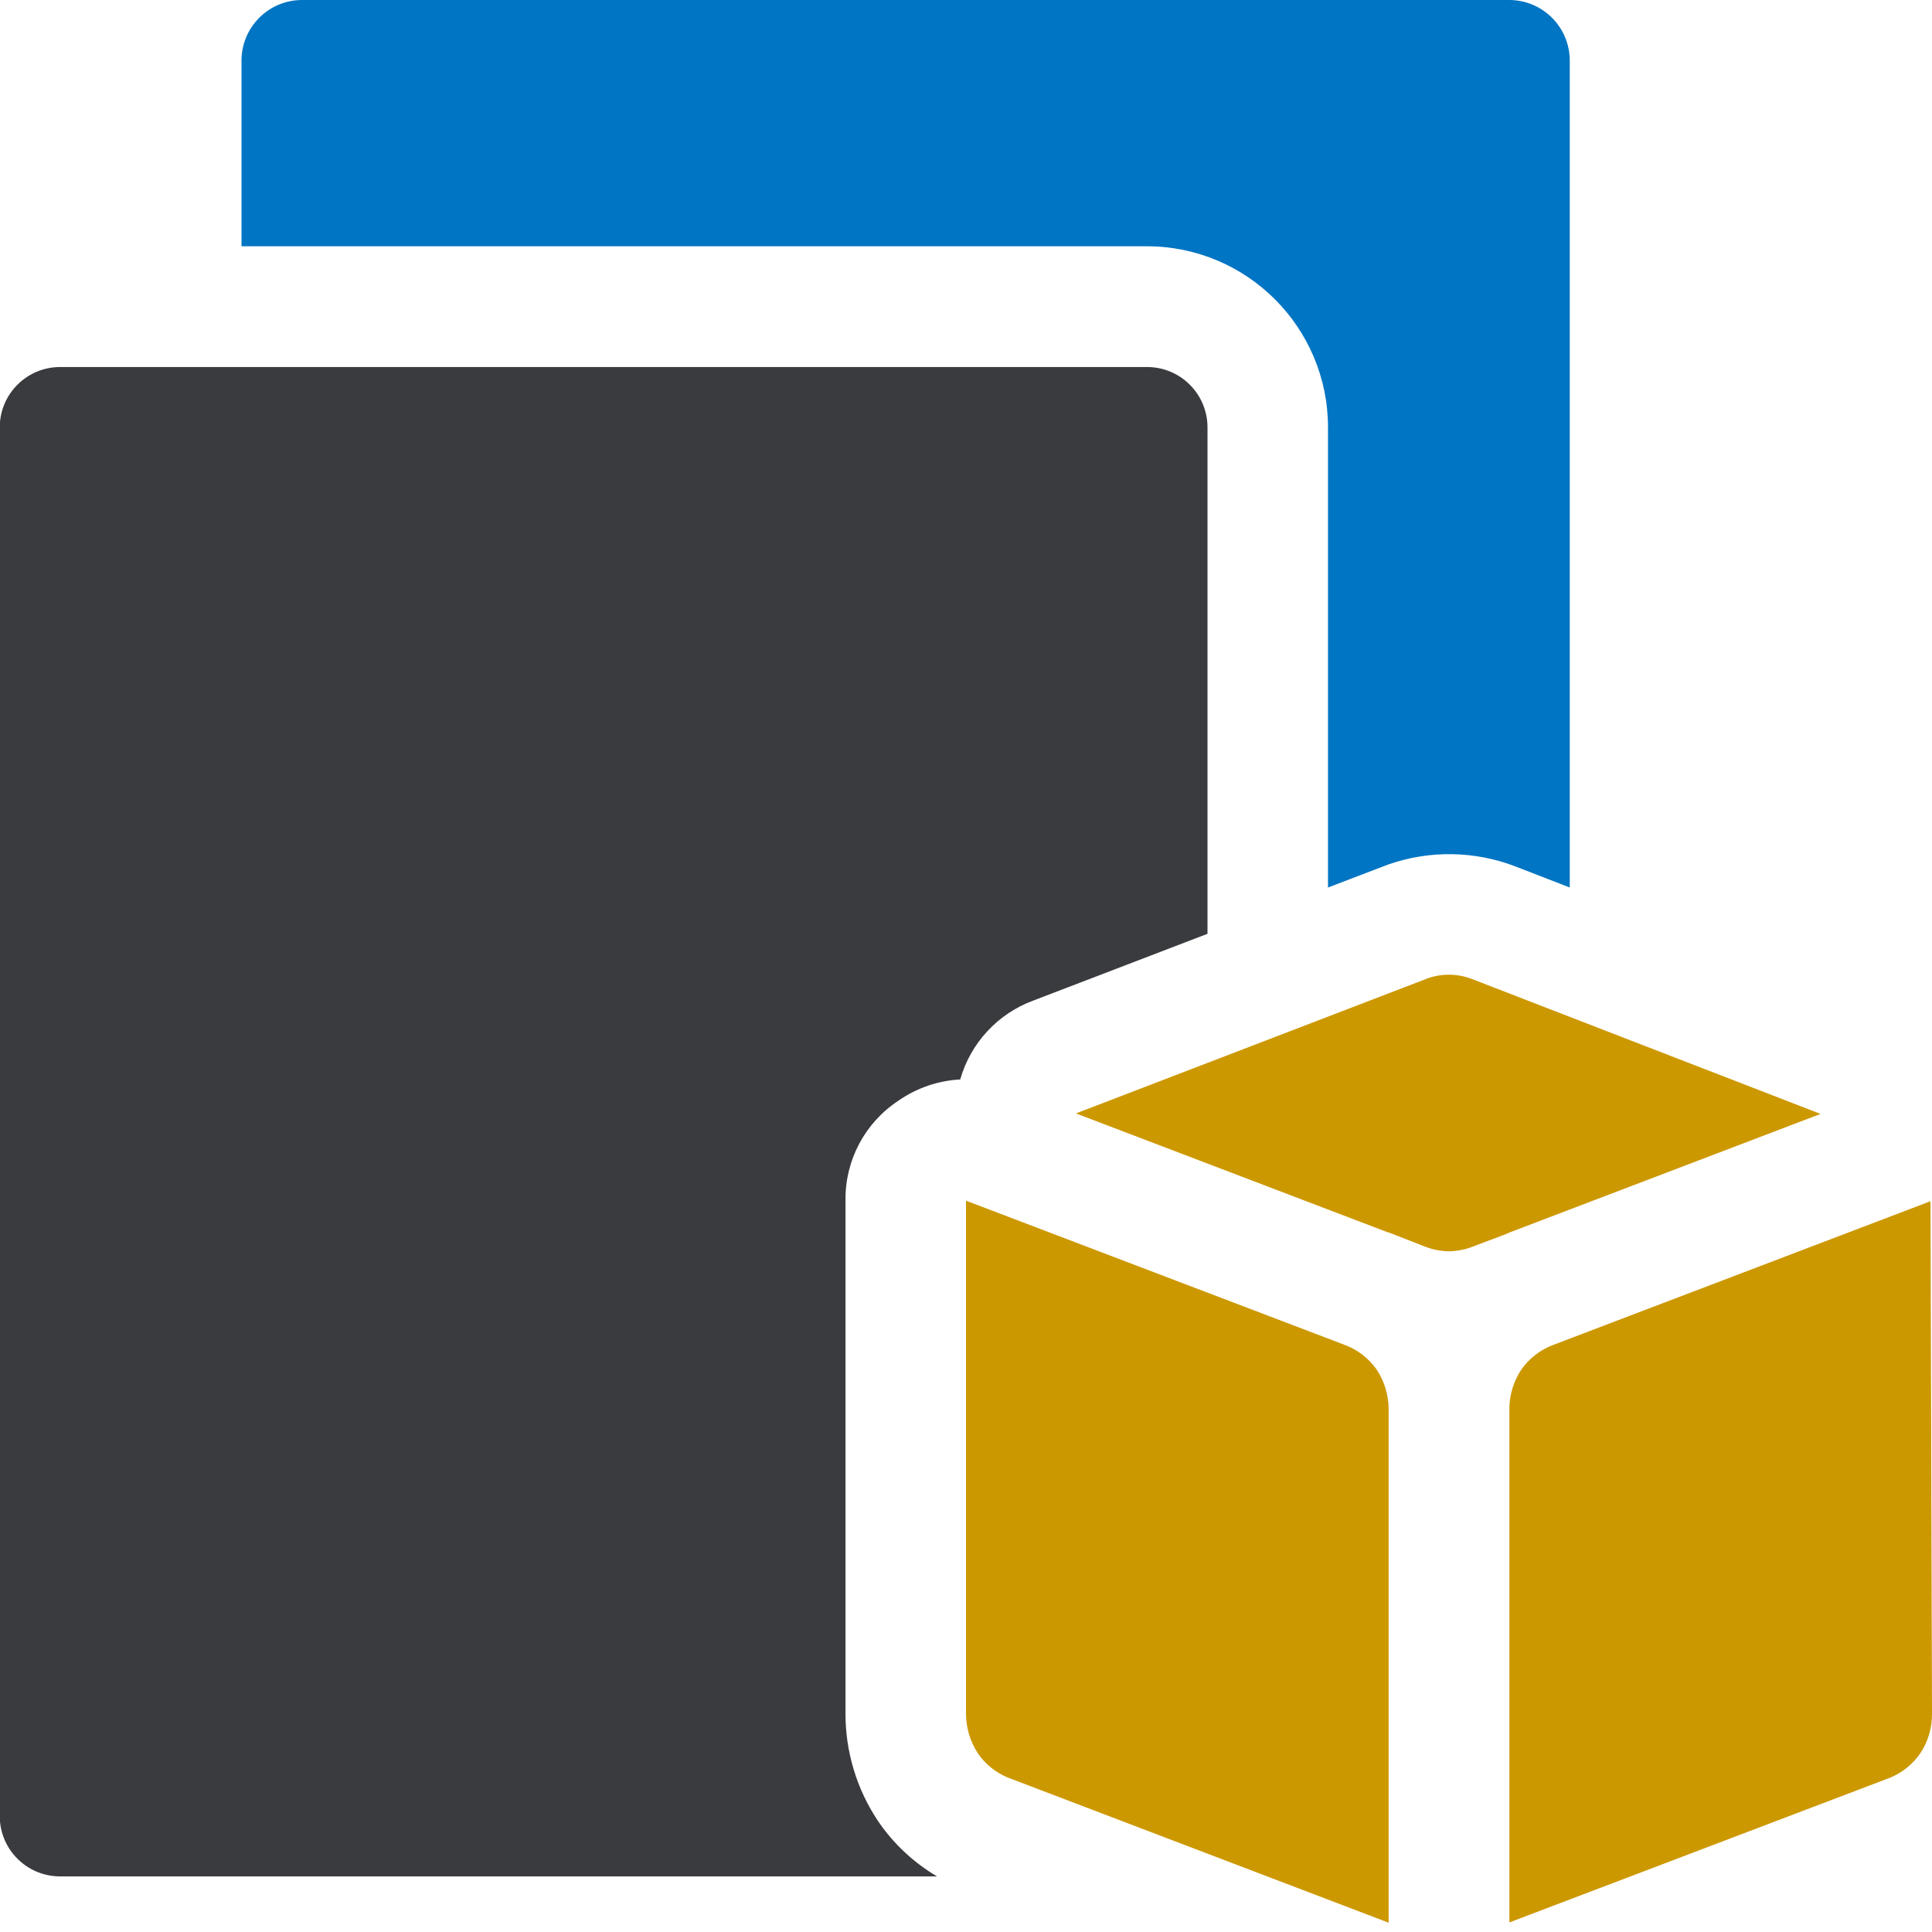
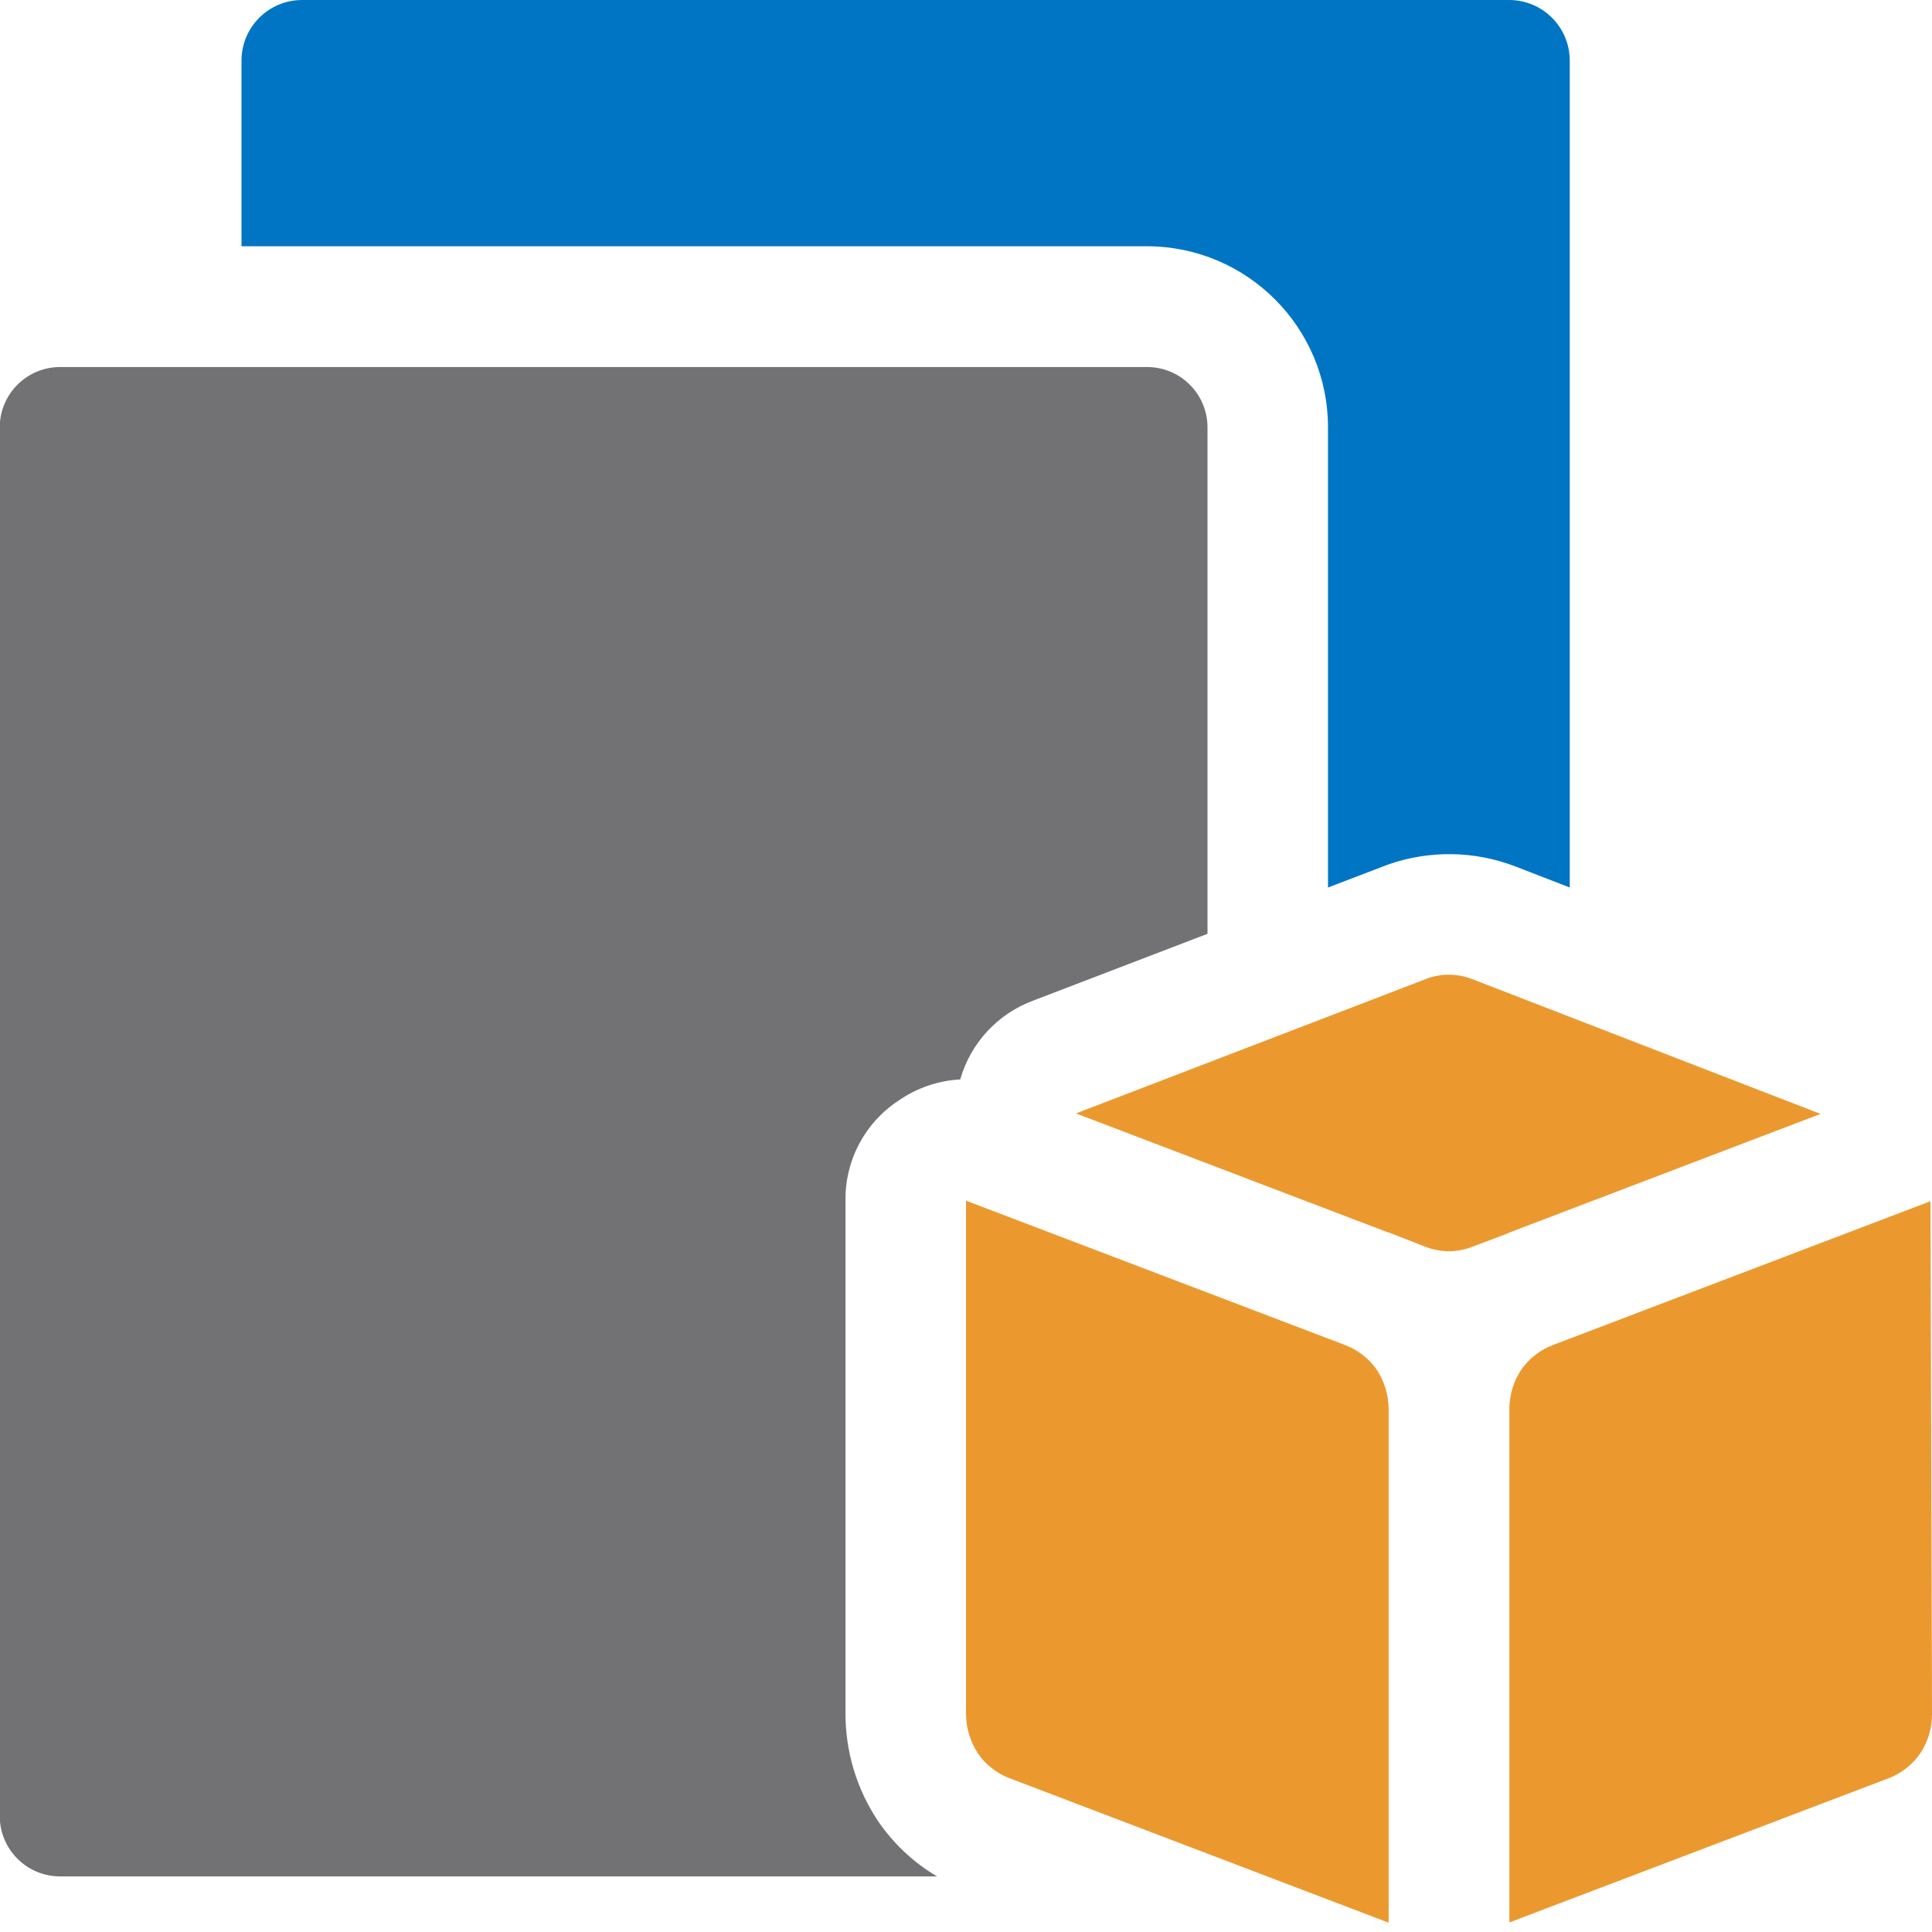
<svg xmlns="http://www.w3.org/2000/svg" viewBox="0 0 7.68 7.68">
  <defs>
    <clipPath id="clip-path">
      <rect x="-0" width="7.68" height="7.68" style="fill:none" />
    </clipPath>
  </defs>
  <g id="Page_9" data-name="Page 9">
    <g id="Page_9-2" data-name="Page 9">
      <g style="clip-path:url(#clip-path)">
        <path d="M5.279,3.528V1.699A.72.72,0,0,0,4.56.979H.96V.24A.241.241,0,0,1,1.2,0H6a.241.241,0,0,1,.24.24V3.528l-.214-.083a.734.734,0,0,0-.509-.008Z" style="fill:#0075c3;fill-rule:evenodd" />
-         <path d="M3.724,7.459H.239a.24.24,0,0,1-.24-.239V1.699a.24.24,0,0,1,.24-.24H4.56a.24.24,0,0,1,.24.24V3.712l-.694.266a.472.472,0,0,0-.289.313.473.473,0,0,0-.245.084.467.467,0,0,0-.211.397v2.037a.766.766,0,0,0,.13.431.734.734,0,0,0,.234.219" style="fill:#3a3b3f;fill-rule:evenodd" />
-         <path d="M5.345,5.346,3.843,4.774l-.003-.001v2.037a.289.289,0,0,0,.048.161.268.268,0,0,0,.118.095l1.514.577V5.597a.288.288,0,0,0-.047-.152.271.271,0,0,0-.128-.099m.185-.443-.007-.003L5.515,4.898,4.277,4.426l1.401-.538a.255.255,0,0,1,.174.004l1.385.536-1.233.47-.007.003-.007.003-.007.003-.138.052a.261.261,0,0,1-.086.015.268.268,0,0,1-.093-.018Zm.47,2.739V5.597a.284.284,0,0,1,.047-.152.27.27,0,0,1,.128-.099L7.674,4.775l.006,2.035a.281.281,0,0,1-.046.159.273.273,0,0,1-.119.097Z" style="fill:#cc9800;fill-rule:evenodd" />
+         <path d="M3.724,7.459H.239a.24.24,0,0,1-.24-.239V1.699a.24.24,0,0,1,.24-.24H4.56a.24.24,0,0,1,.24.24V3.712l-.694.266a.472.472,0,0,0-.289.313.473.473,0,0,0-.245.084.467.467,0,0,0-.211.397v2.037a.766.766,0,0,0,.13.431.734.734,0,0,0,.234.219" style="fill:#727275;fill-rule:evenodd" />
+         <path d="M5.345,5.346,3.843,4.774l-.003-.001v2.037a.289.289,0,0,0,.048.161.268.268,0,0,0,.118.095l1.514.577V5.597a.288.288,0,0,0-.047-.152.271.271,0,0,0-.128-.099m.185-.443-.007-.003L5.515,4.898,4.277,4.426l1.401-.538a.255.255,0,0,1,.174.004l1.385.536-1.233.47-.007.003-.007.003-.007.003-.138.052a.261.261,0,0,1-.086.015.268.268,0,0,1-.093-.018Zm.47,2.739V5.597a.284.284,0,0,1,.047-.152.27.27,0,0,1,.128-.099L7.674,4.775l.006,2.035a.281.281,0,0,1-.046.159.273.273,0,0,1-.119.097Z" style="fill:#eb992f;fill-rule:evenodd" />
      </g>
    </g>
  </g>
</svg>
